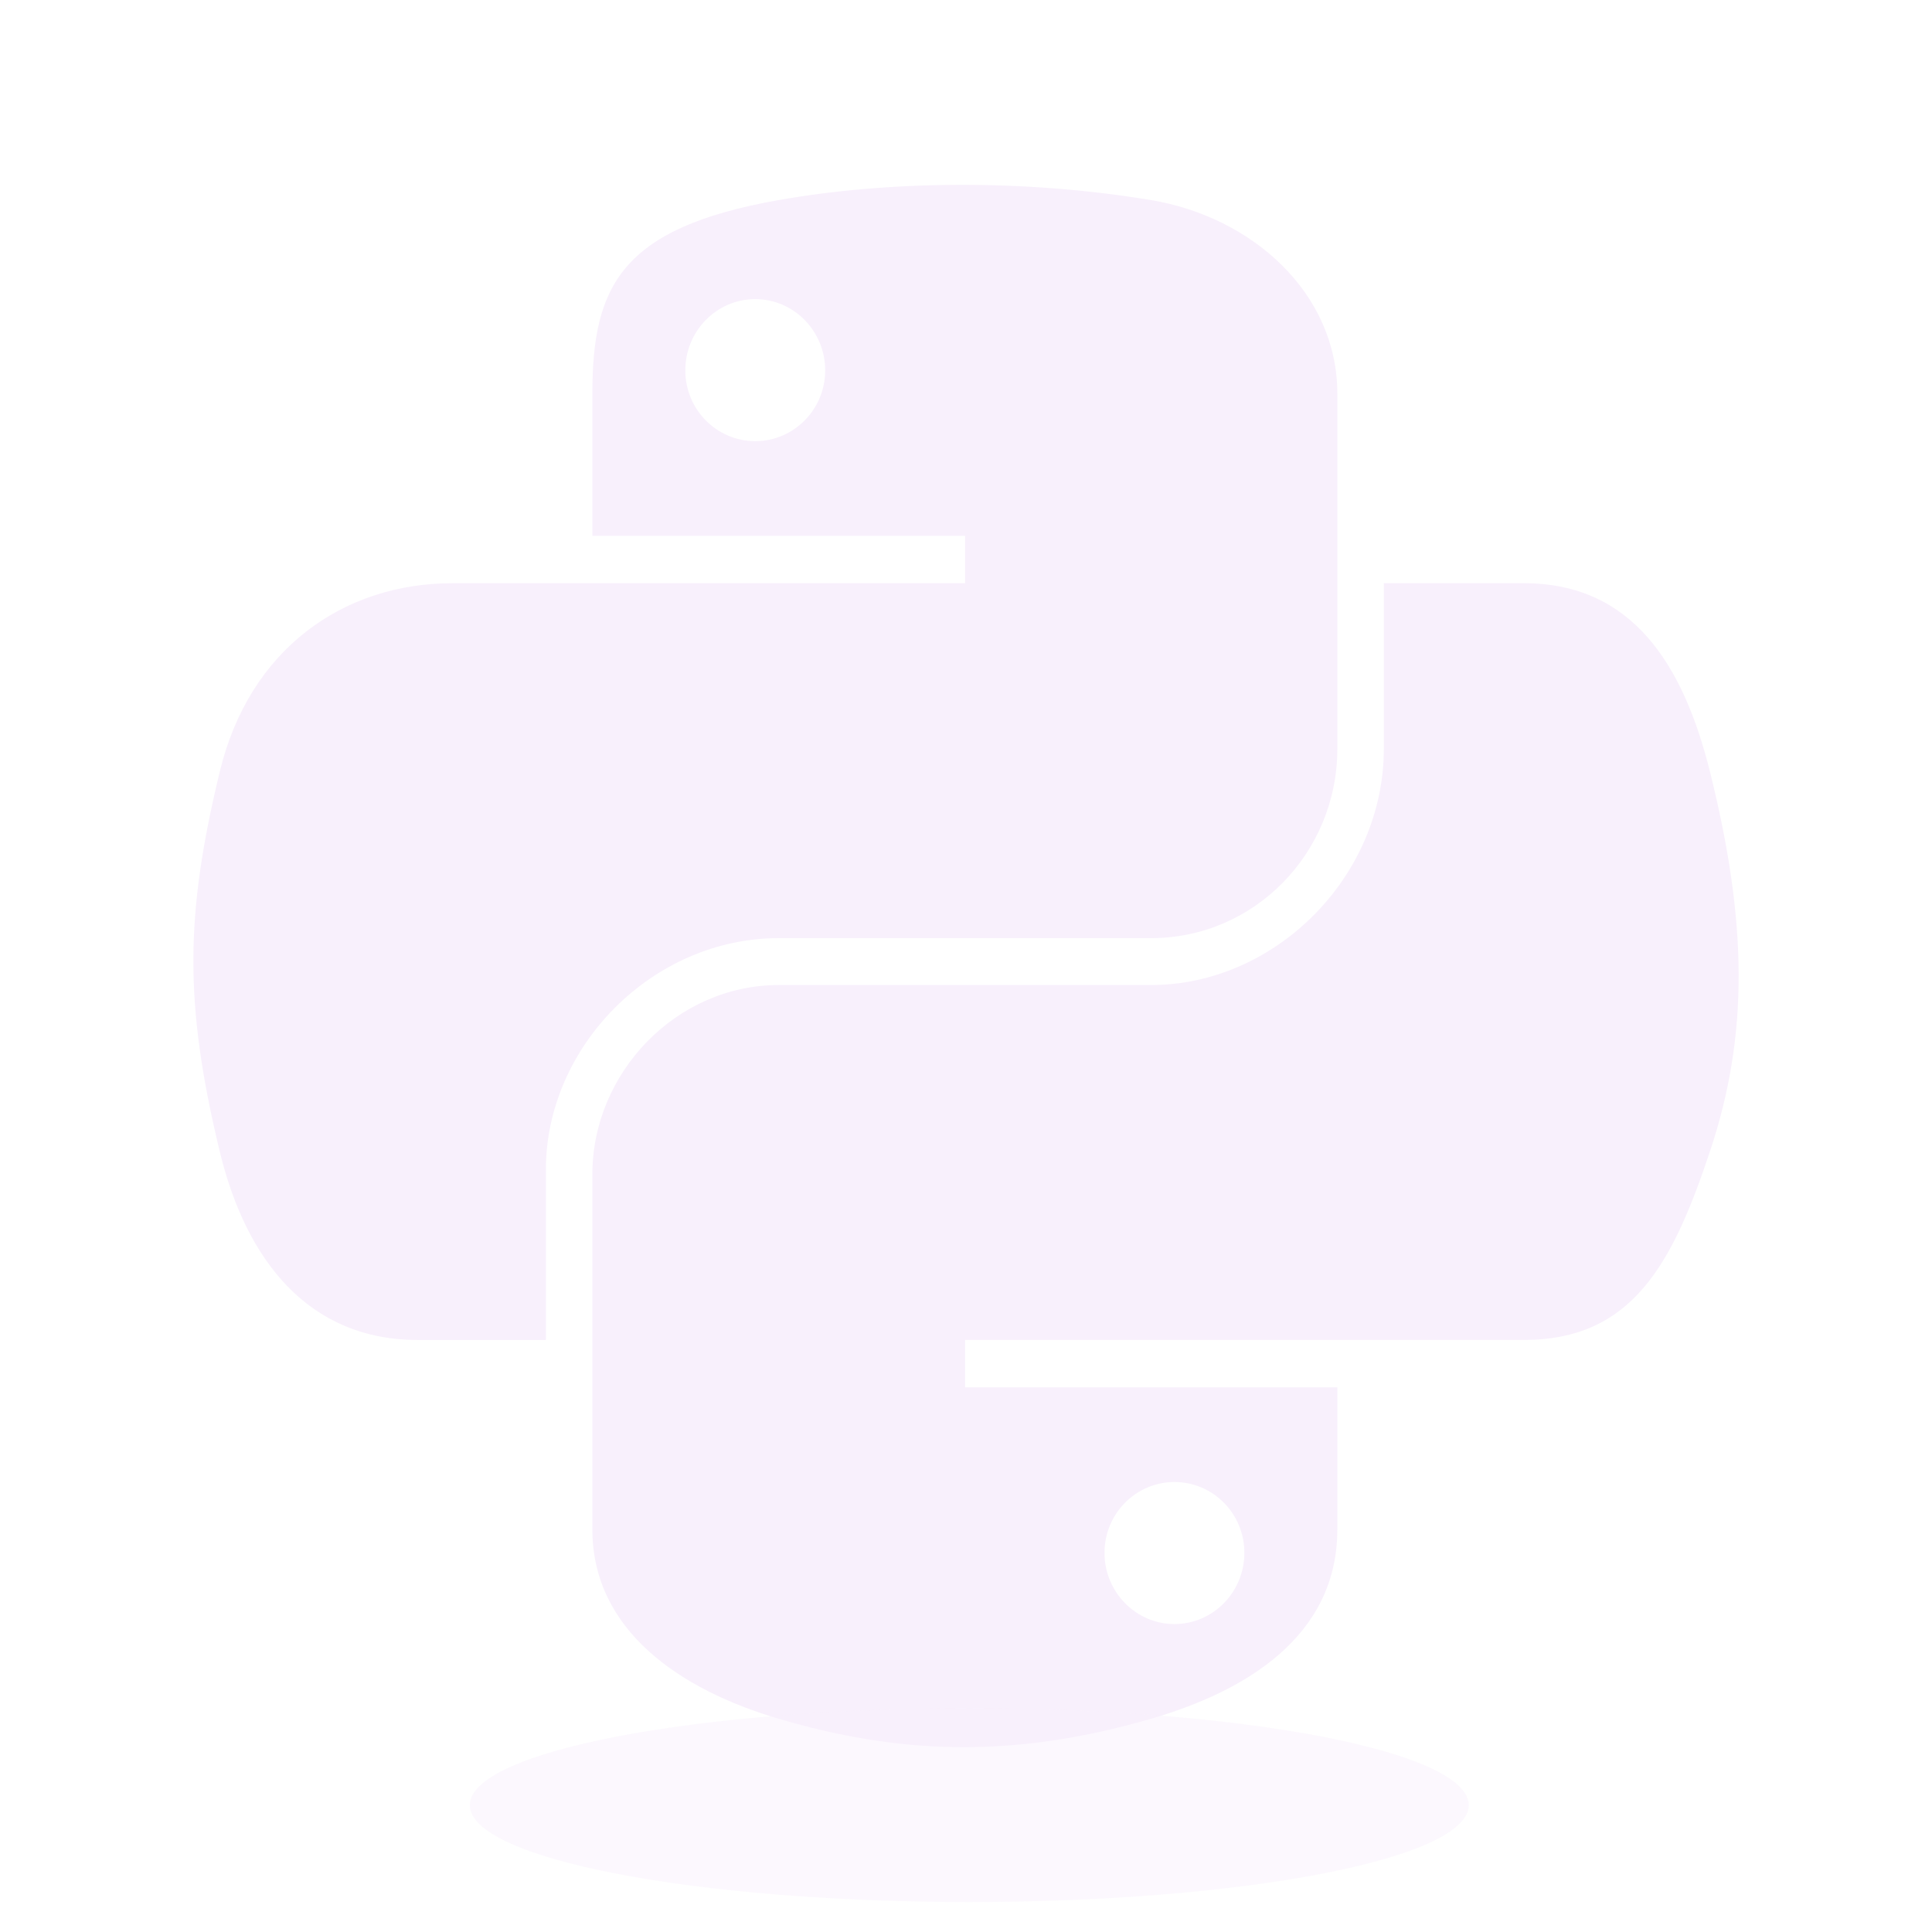
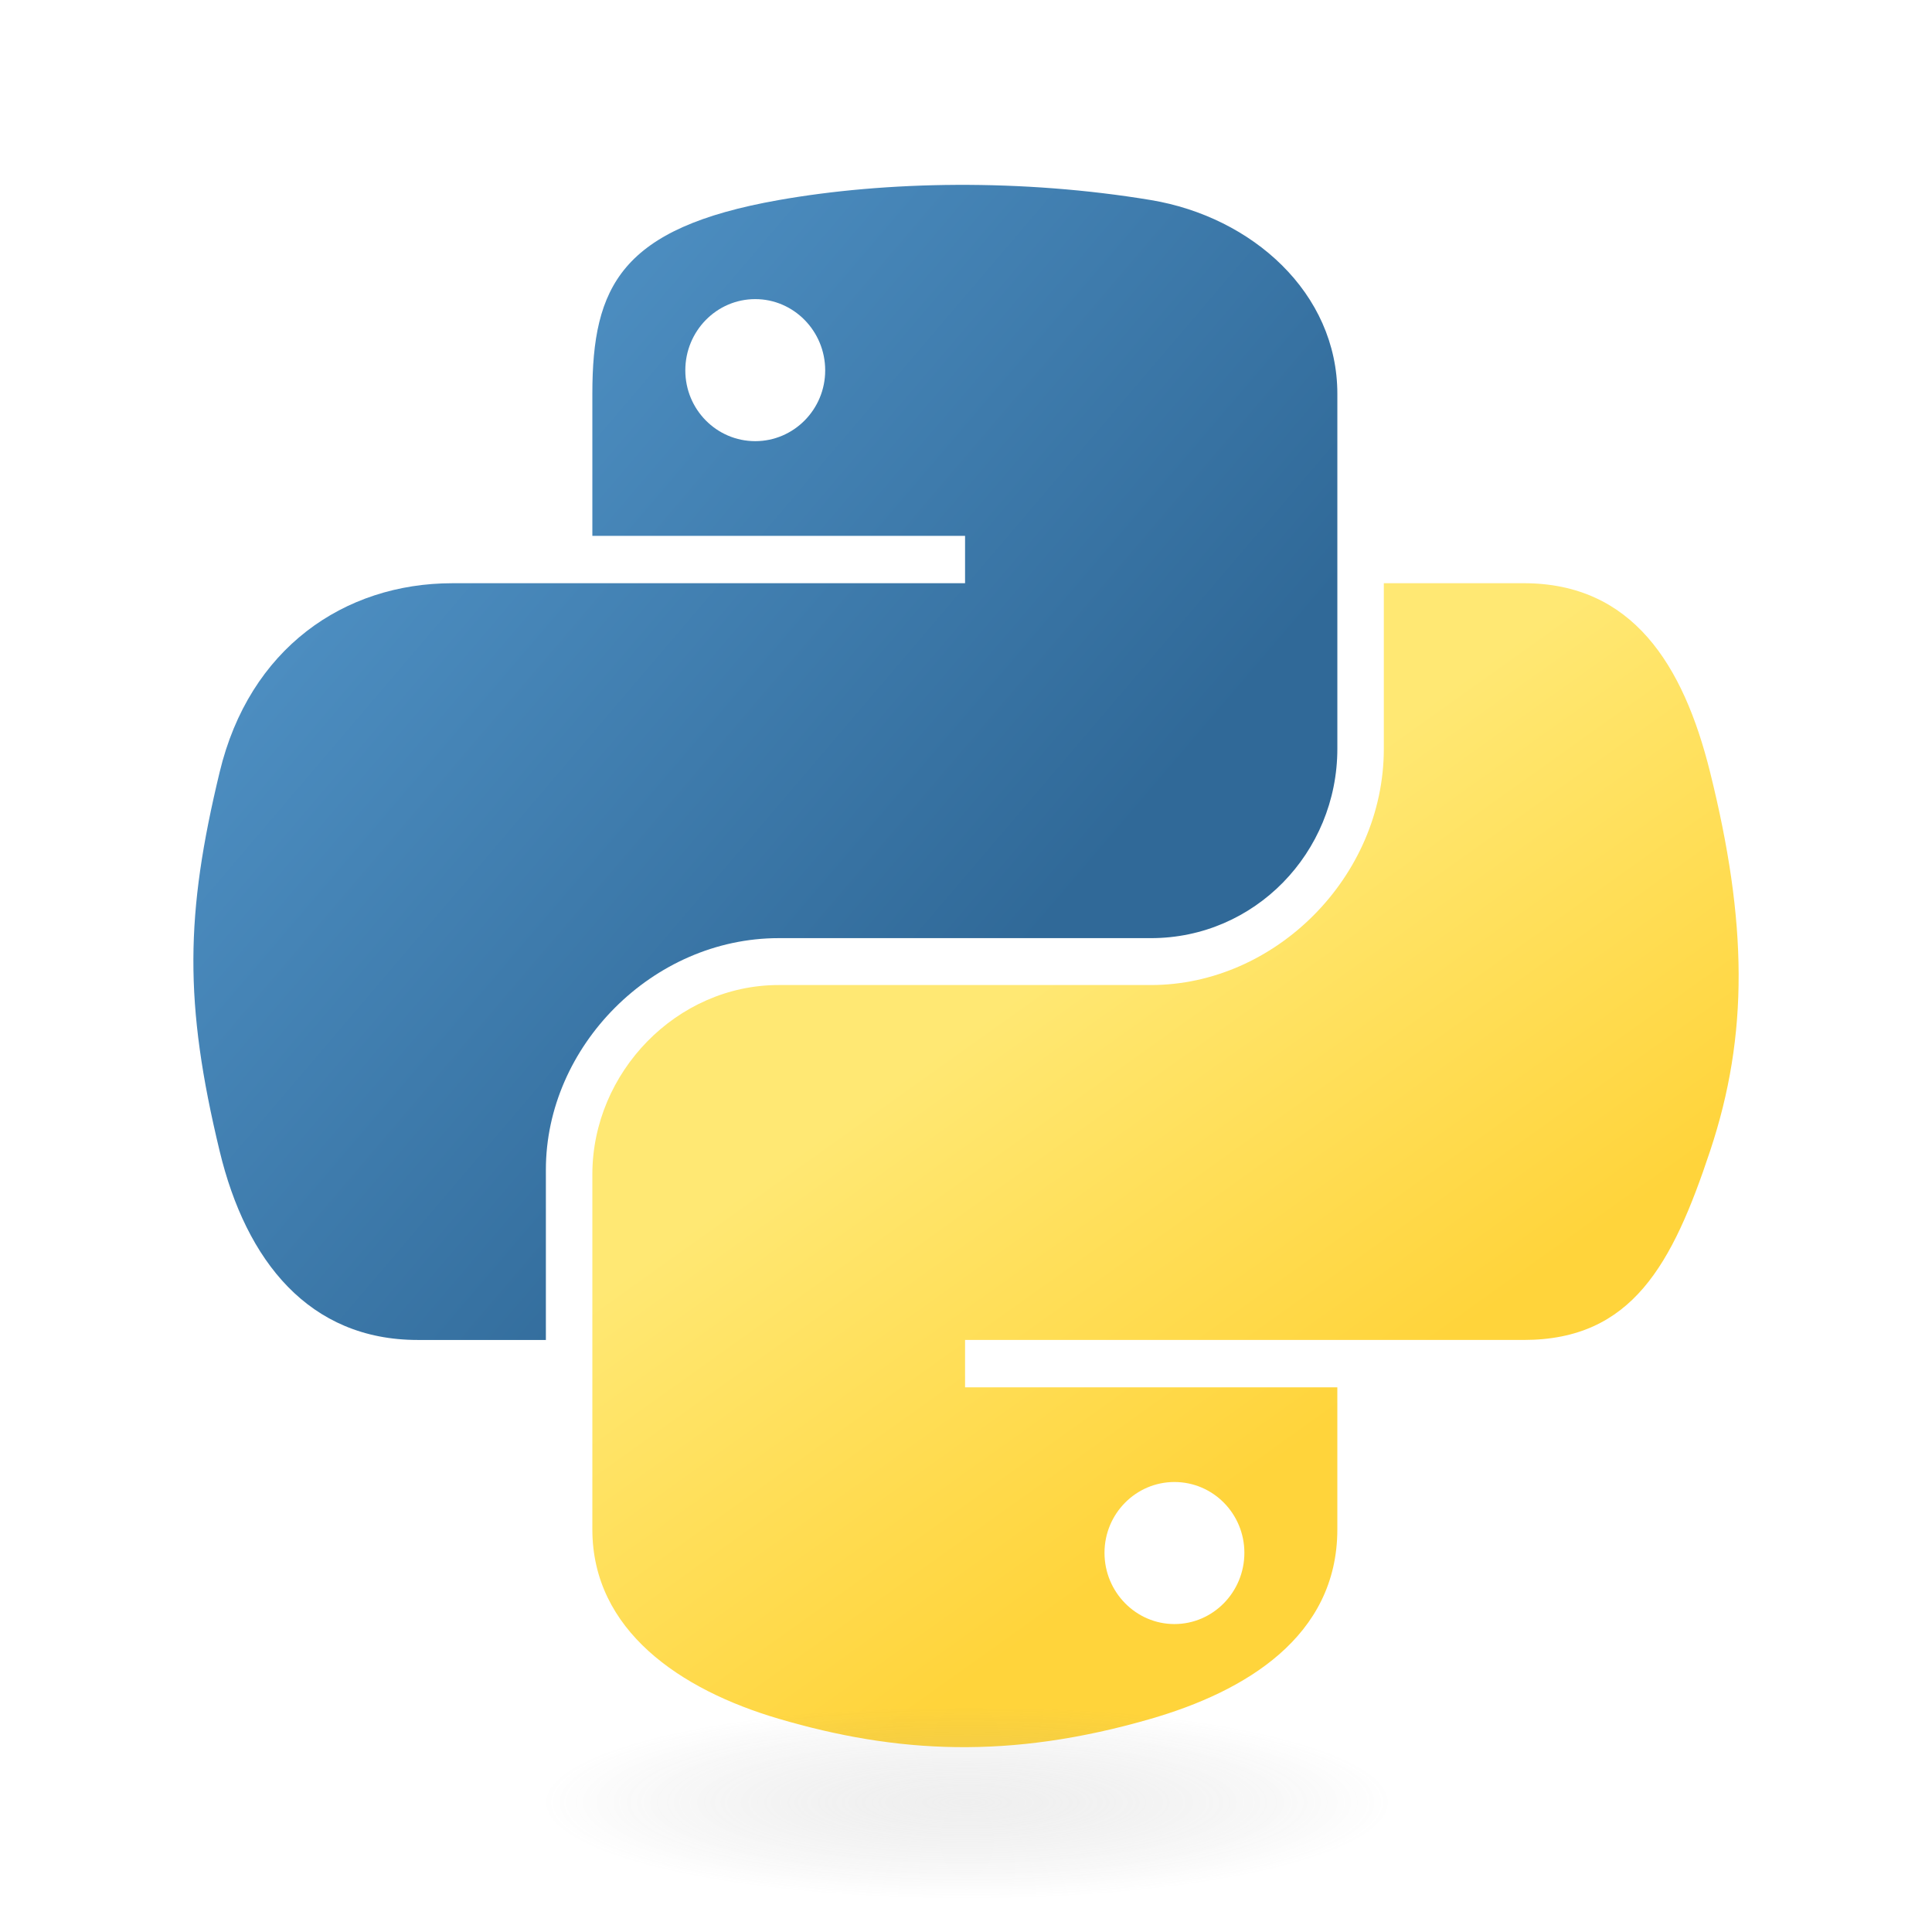
<svg xmlns="http://www.w3.org/2000/svg" viewBox="0 0 128 128">
  <linearGradient id="python-original-a" gradientUnits="userSpaceOnUse" x1="70.252" y1="1237.476" x2="170.659" y2="1151.089" gradientTransform="matrix(.563 0 0 -.568 -29.215 707.817)">
    <stop offset="0" stop-color="#5A9FD4" />
    <stop offset="1" stop-color="#306998" />
  </linearGradient>
  <linearGradient id="python-original-b" gradientUnits="userSpaceOnUse" x1="209.474" y1="1098.811" x2="173.62" y2="1149.537" gradientTransform="matrix(.563 0 0 -.568 -29.215 707.817)">
    <stop offset="0" stop-color="#FFD43B" />
    <stop offset="1" stop-color="#FFE873" />
  </linearGradient>
-   <path fill="#F8F0FC" d="M63.391 1.988c-4.222.02-8.252.379-11.8 1.007-10.45 1.846-12.346 5.71-12.346 12.837v9.411h24.693v3.137H29.977c-7.176 0-13.46 4.313-15.426 12.521-2.268 9.405-2.368 15.275 0 25.096 1.755 7.311 5.947 12.519 13.124 12.519h8.491V67.234c0-8.151 7.051-15.34 15.426-15.34h24.665c6.866 0 12.346-5.654 12.346-12.548V15.833c0-6.693-5.646-11.72-12.346-12.837-4.244-.706-8.645-1.027-12.866-1.008zM50.037 9.557c2.55 0 4.634 2.117 4.634 4.721 0 2.593-2.083 4.69-4.634 4.69-2.56 0-4.633-2.097-4.633-4.69-.001-2.604 2.073-4.721 4.633-4.721z" transform="translate(0 10.26)" />
-   <path fill="#F8F0FC" d="M91.682 28.38v10.966c0 8.5-7.208 15.655-15.426 15.655H51.591c-6.756 0-12.346 5.783-12.346 12.549v23.515c0 6.691 5.818 10.628 12.346 12.547 7.816 2.297 15.312 2.713 24.665 0 6.216-1.801 12.346-5.423 12.346-12.547v-9.412H63.938v-3.138h37.012c7.176 0 9.852-5.005 12.348-12.519 2.578-7.735 2.467-15.174 0-25.096-1.774-7.145-5.161-12.521-12.348-12.521h-9.268zM77.809 87.927c2.561 0 4.634 2.097 4.634 4.692 0 2.602-2.074 4.719-4.634 4.719-2.55 0-4.633-2.117-4.633-4.719 0-2.595 2.083-4.692 4.633-4.692z" transform="translate(0 10.26)" />
+   <path fill="url(#python-original-a)" d="M63.391 1.988c-4.222.02-8.252.379-11.8 1.007-10.45 1.846-12.346 5.71-12.346 12.837v9.411h24.693v3.137H29.977c-7.176 0-13.46 4.313-15.426 12.521-2.268 9.405-2.368 15.275 0 25.096 1.755 7.311 5.947 12.519 13.124 12.519h8.491V67.234c0-8.151 7.051-15.34 15.426-15.34h24.665c6.866 0 12.346-5.654 12.346-12.548V15.833c0-6.693-5.646-11.72-12.346-12.837-4.244-.706-8.645-1.027-12.866-1.008zM50.037 9.557c2.55 0 4.634 2.117 4.634 4.721 0 2.593-2.083 4.69-4.634 4.69-2.56 0-4.633-2.097-4.633-4.69-.001-2.604 2.073-4.721 4.633-4.721z" transform="translate(0 10.26)" />
+   <path fill="url(#python-original-b)" d="M91.682 28.38v10.966c0 8.5-7.208 15.655-15.426 15.655H51.591c-6.756 0-12.346 5.783-12.346 12.549v23.515c0 6.691 5.818 10.628 12.346 12.547 7.816 2.297 15.312 2.713 24.665 0 6.216-1.801 12.346-5.423 12.346-12.547v-9.412H63.938v-3.138h37.012c7.176 0 9.852-5.005 12.348-12.519 2.578-7.735 2.467-15.174 0-25.096-1.774-7.145-5.161-12.521-12.348-12.521h-9.268zM77.809 87.927c2.561 0 4.634 2.097 4.634 4.692 0 2.602-2.074 4.719-4.634 4.719-2.55 0-4.633-2.117-4.633-4.719 0-2.595 2.083-4.692 4.633-4.692z" transform="translate(0 10.26)" />
  <radialGradient id="python-original-c" cx="1825.678" cy="444.45" r="26.743" gradientTransform="matrix(0 -.24 -1.055 0 532.979 557.576)" gradientUnits="userSpaceOnUse">
    <stop offset="0" stop-color="#B8B8B8" stop-opacity=".498" />
    <stop offset="1" stop-color="#7F7F7F" stop-opacity="0" />
  </radialGradient>
-   <path opacity=".444" fill="#F8F0FC" d="M97.309 119.597c0 3.543-14.816 6.416-33.091 6.416-18.276 0-33.092-2.873-33.092-6.416 0-3.544 14.815-6.417 33.092-6.417 18.275 0 33.091 2.872 33.091 6.417z" />
+   <path opacity=".444" fill="url(#python-original-c)" d="M97.309 119.597c0 3.543-14.816 6.416-33.091 6.416-18.276 0-33.092-2.873-33.092-6.416 0-3.544 14.815-6.417 33.092-6.417 18.275 0 33.091 2.872 33.091 6.417z" />
</svg>
